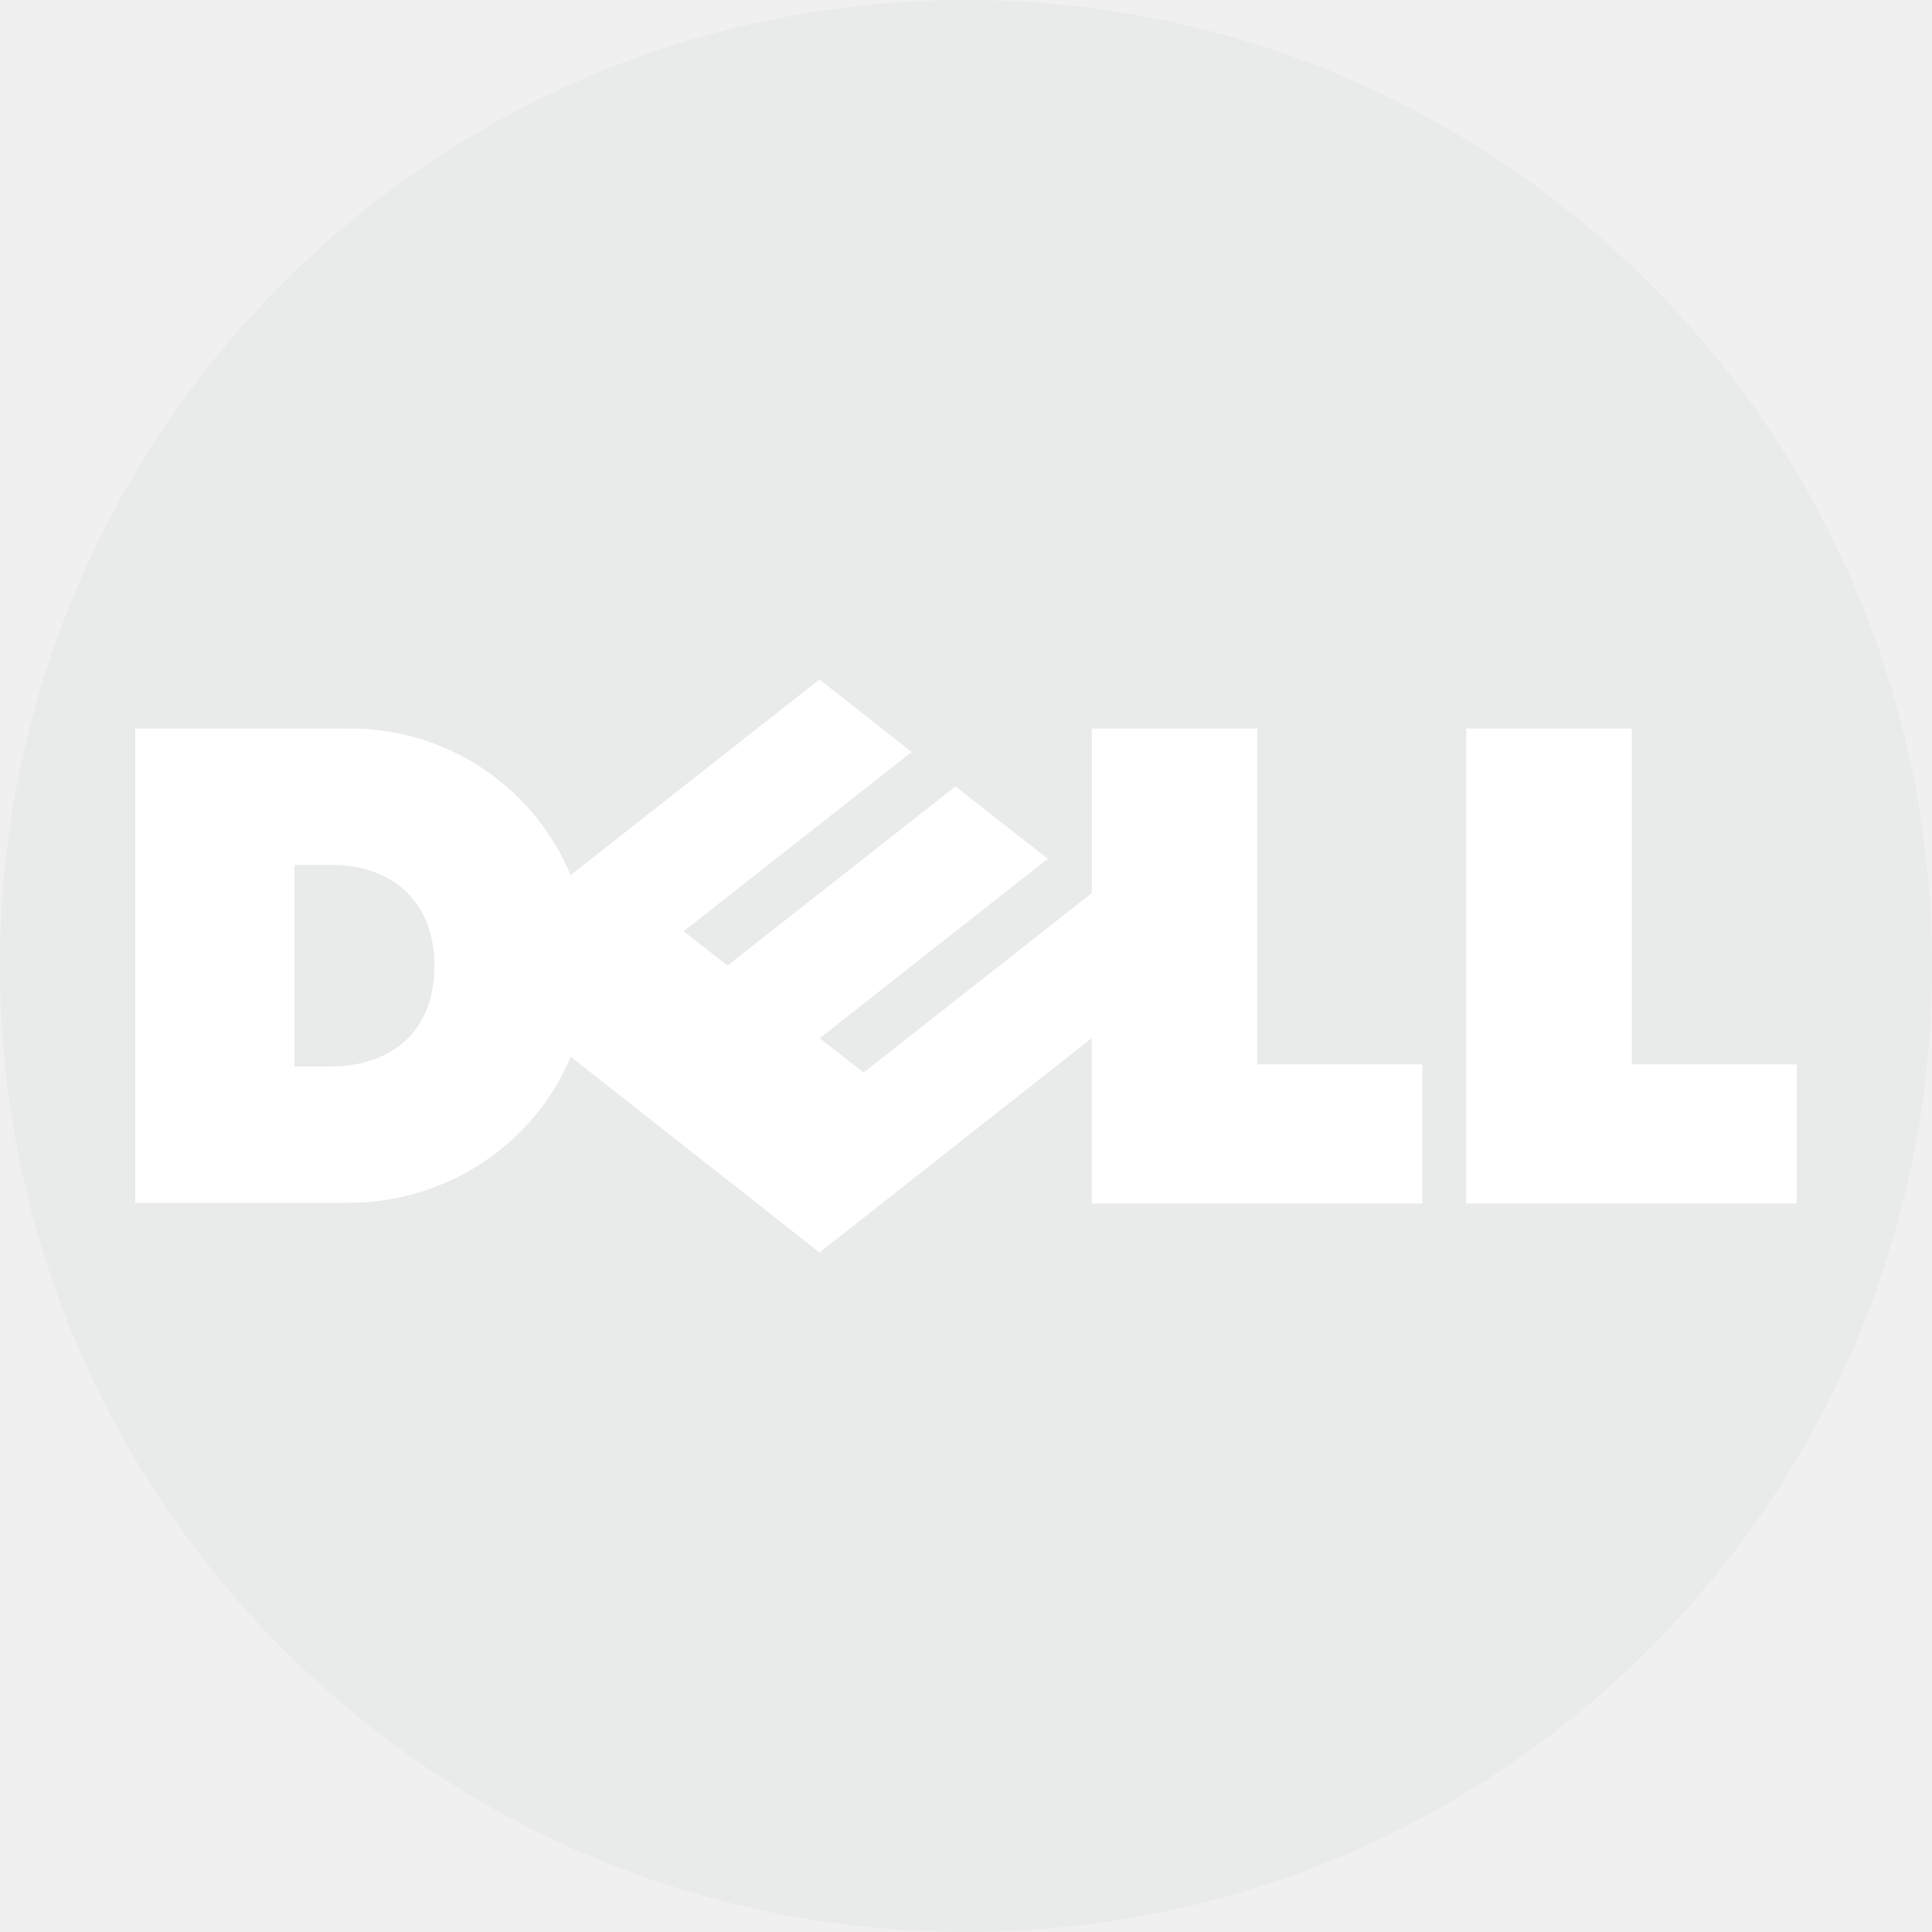
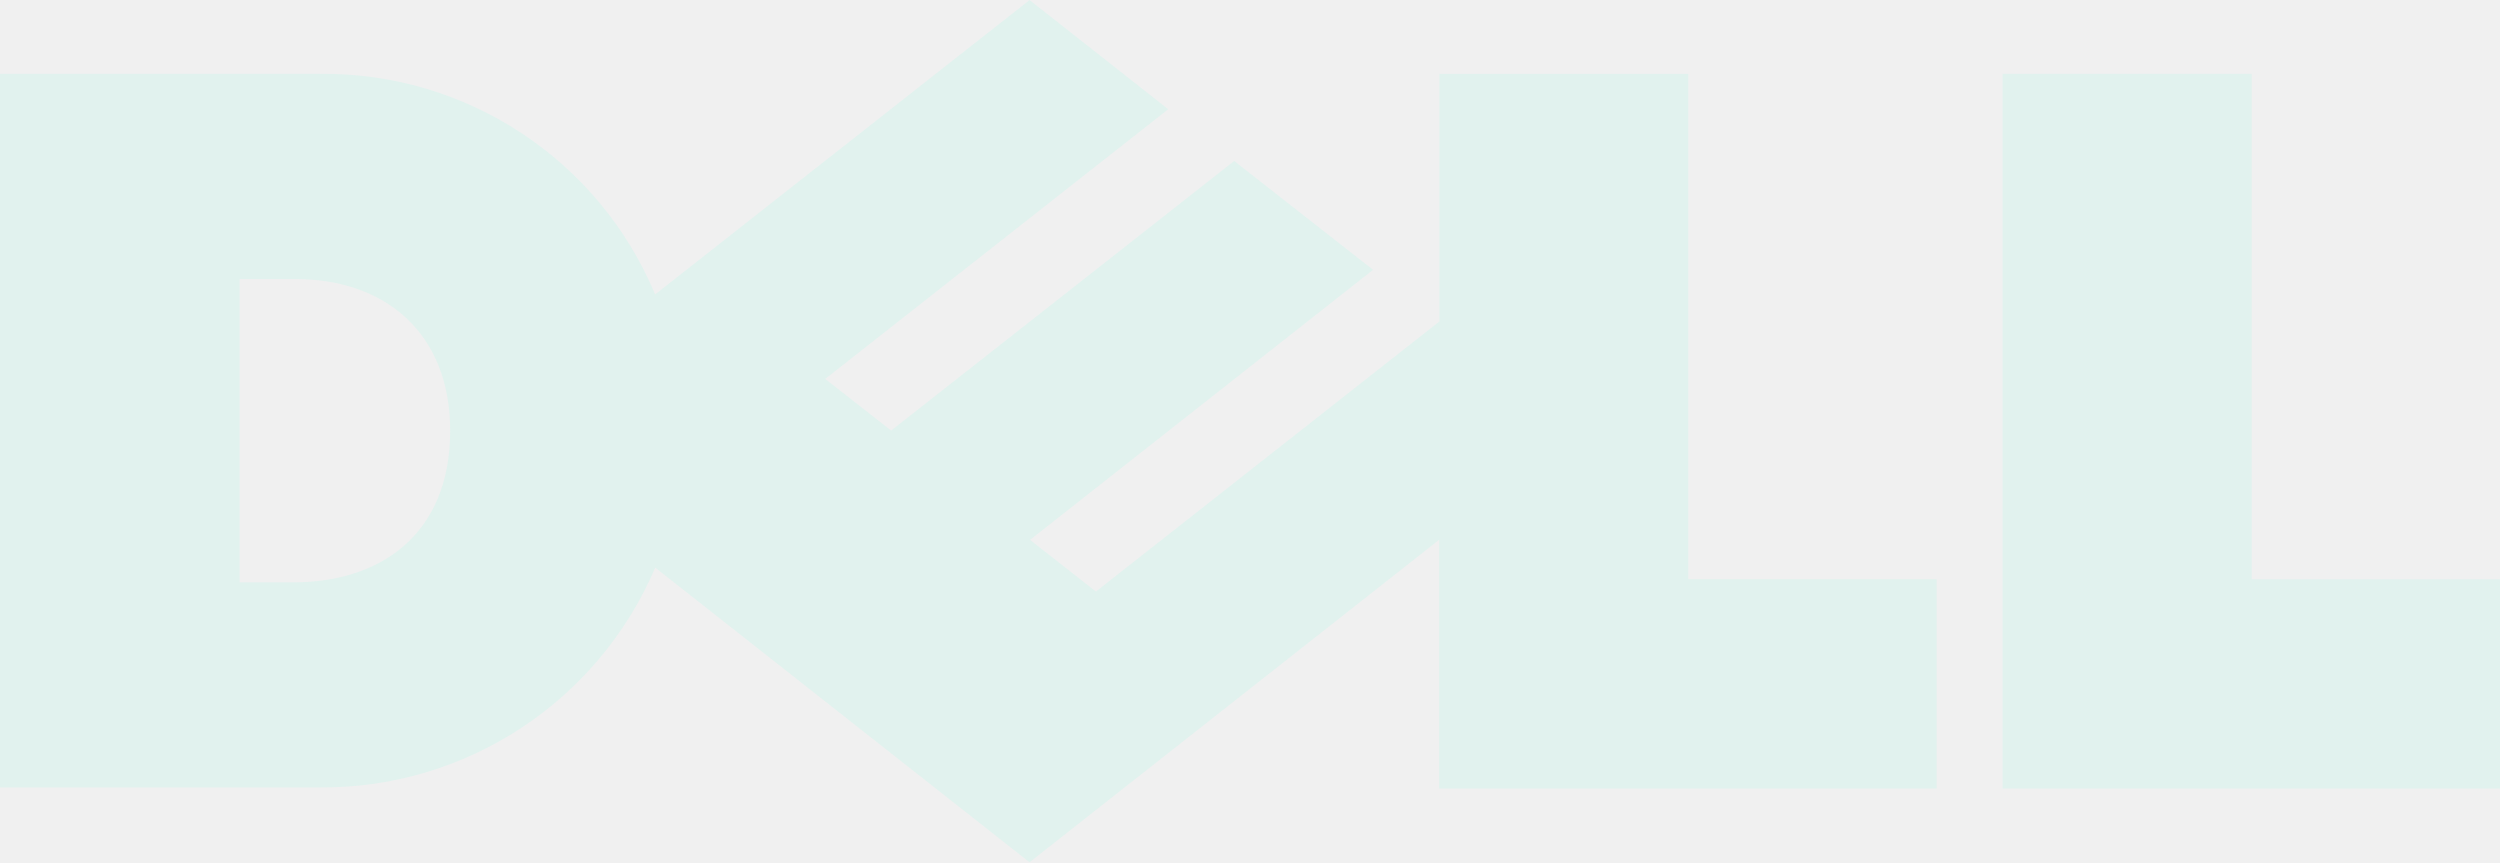
- <svg xmlns="http://www.w3.org/2000/svg" viewBox="0 0 500 500">
-   <defs>
-     <style>.cls-1{fill:#e8ebe9;}.cls-2{fill:#fff;}</style>
-   </defs>
-   <g id="Layer_2" data-name="Layer 2">
-     <g id="Layer_1-2" data-name="Layer 1">
-       <circle class="cls-1" cx="250" cy="250" r="250" />
-       <g id="g3464">
-         <path id="path3466" class="cls-2" d="M112.43,249.91c0-16.63-11-26.08-26.66-26.08H76.21V276H85.5c14.52,0,26.93-7.89,26.93-26.1m170.1,18.78-70.45,55.47L147.7,273.47c-9.29,22.32-31.74,37.82-57.6,37.82H35V188.54H90.1a61.77,61.77,0,0,1,57.58,37.94l64.4-50.64,23.85,18.78-59,46.39,11.34,8.88,59-46.37,23.89,18.72-59,46.45,11.33,8.89,59.07-46.45V188.54h42.82v86.92h42.71v36H282.53Zm139.77,6.79H465v36H379.44V188.54H422.3Z" />
+ <svg xmlns="http://www.w3.org/2000/svg" width="197.884" height="68.251" viewBox="0 0 197.884 68.251">
+   <g id="Dell" transform="translate(-16.107 -80.921)">
+     <g id="Layer_1" data-name="Layer 1">
+       <g id="g3464" transform="translate(16.107 80.921)">
+         <path id="path3466" d="M70.633,209.927c0-7.653-5.062-12-12.269-12h-4.4v24.008H58.24c6.682,0,12.393-3.631,12.393-12.011m78.279,8.642-32.421,25.527L86.864,220.769a28.633,28.633,0,0,1-26.507,17.4H35V181.684H60.357a28.426,28.426,0,0,1,26.5,17.46l29.637-23.3,10.976,8.642-27.151,21.348,5.219,4.087,27.151-21.339,10.994,8.615-27.151,21.376,5.214,4.091,27.184-21.376v-19.6h19.706v40h19.655v16.567H148.912Zm64.321,3.125h19.65v16.567H193.51V181.684h19.724Z" transform="translate(-35 -175.84)" fill="#e1f2ee" />
      </g>
    </g>
  </g>
</svg>
